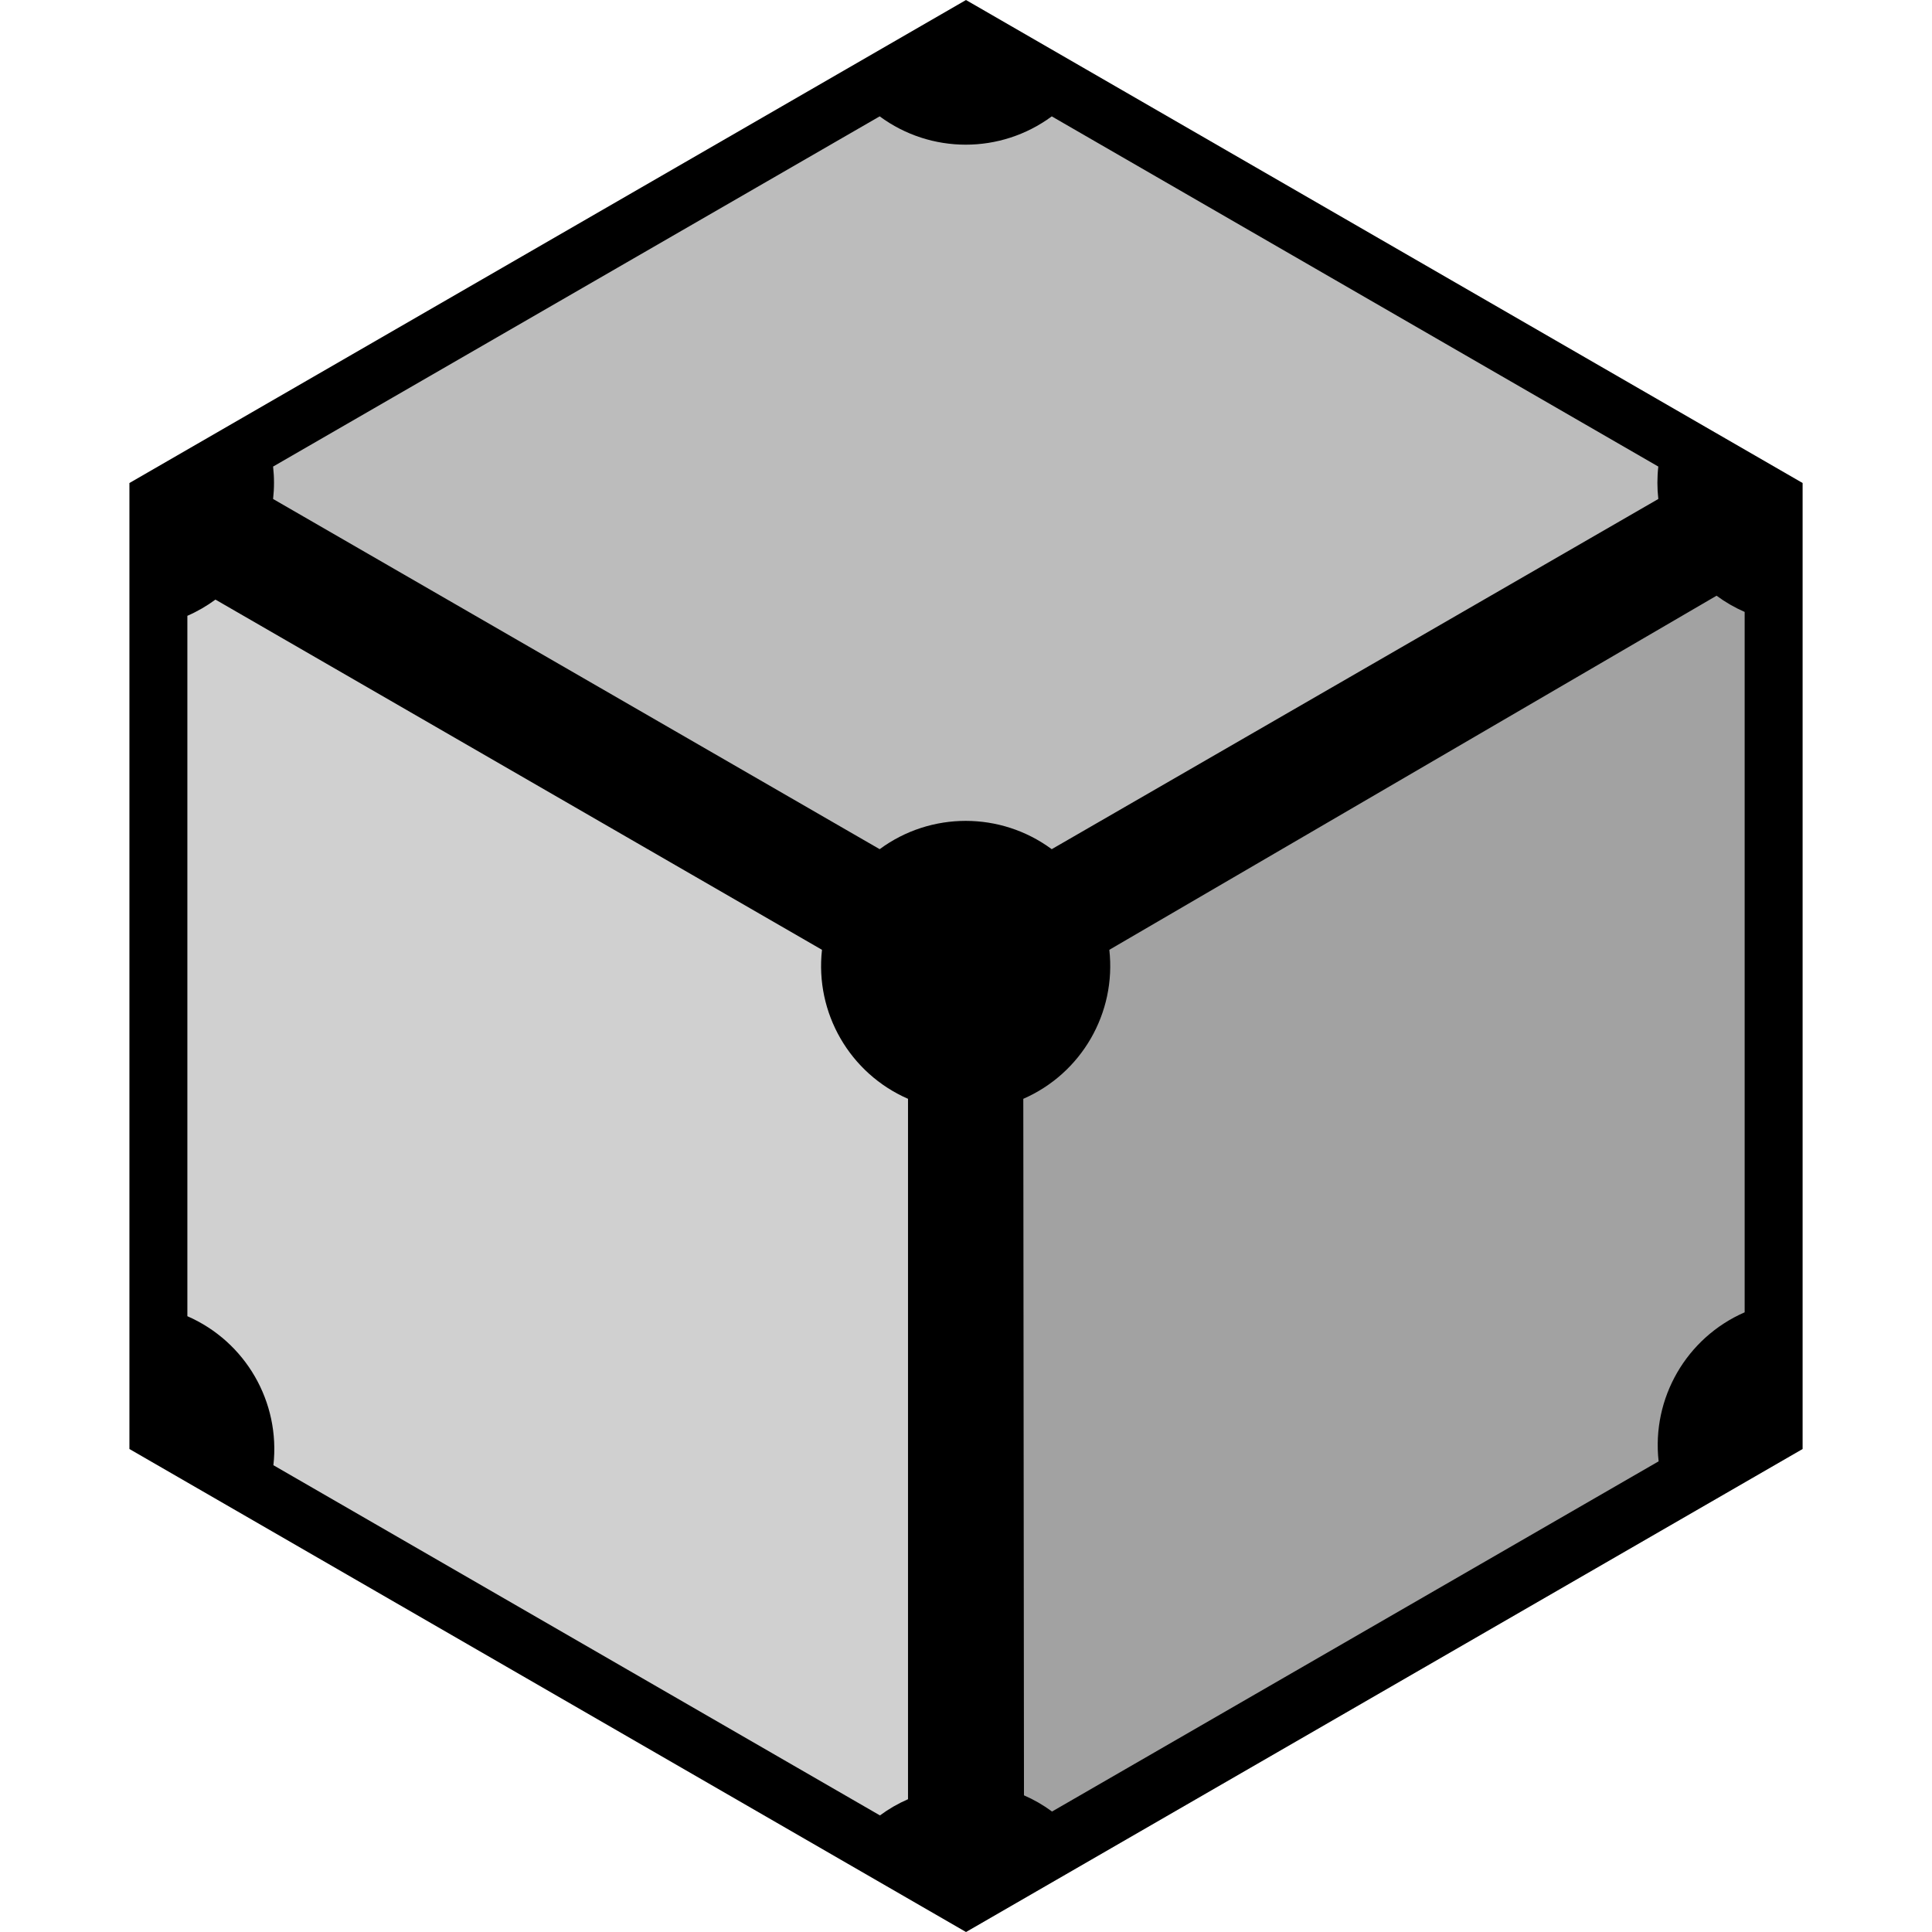
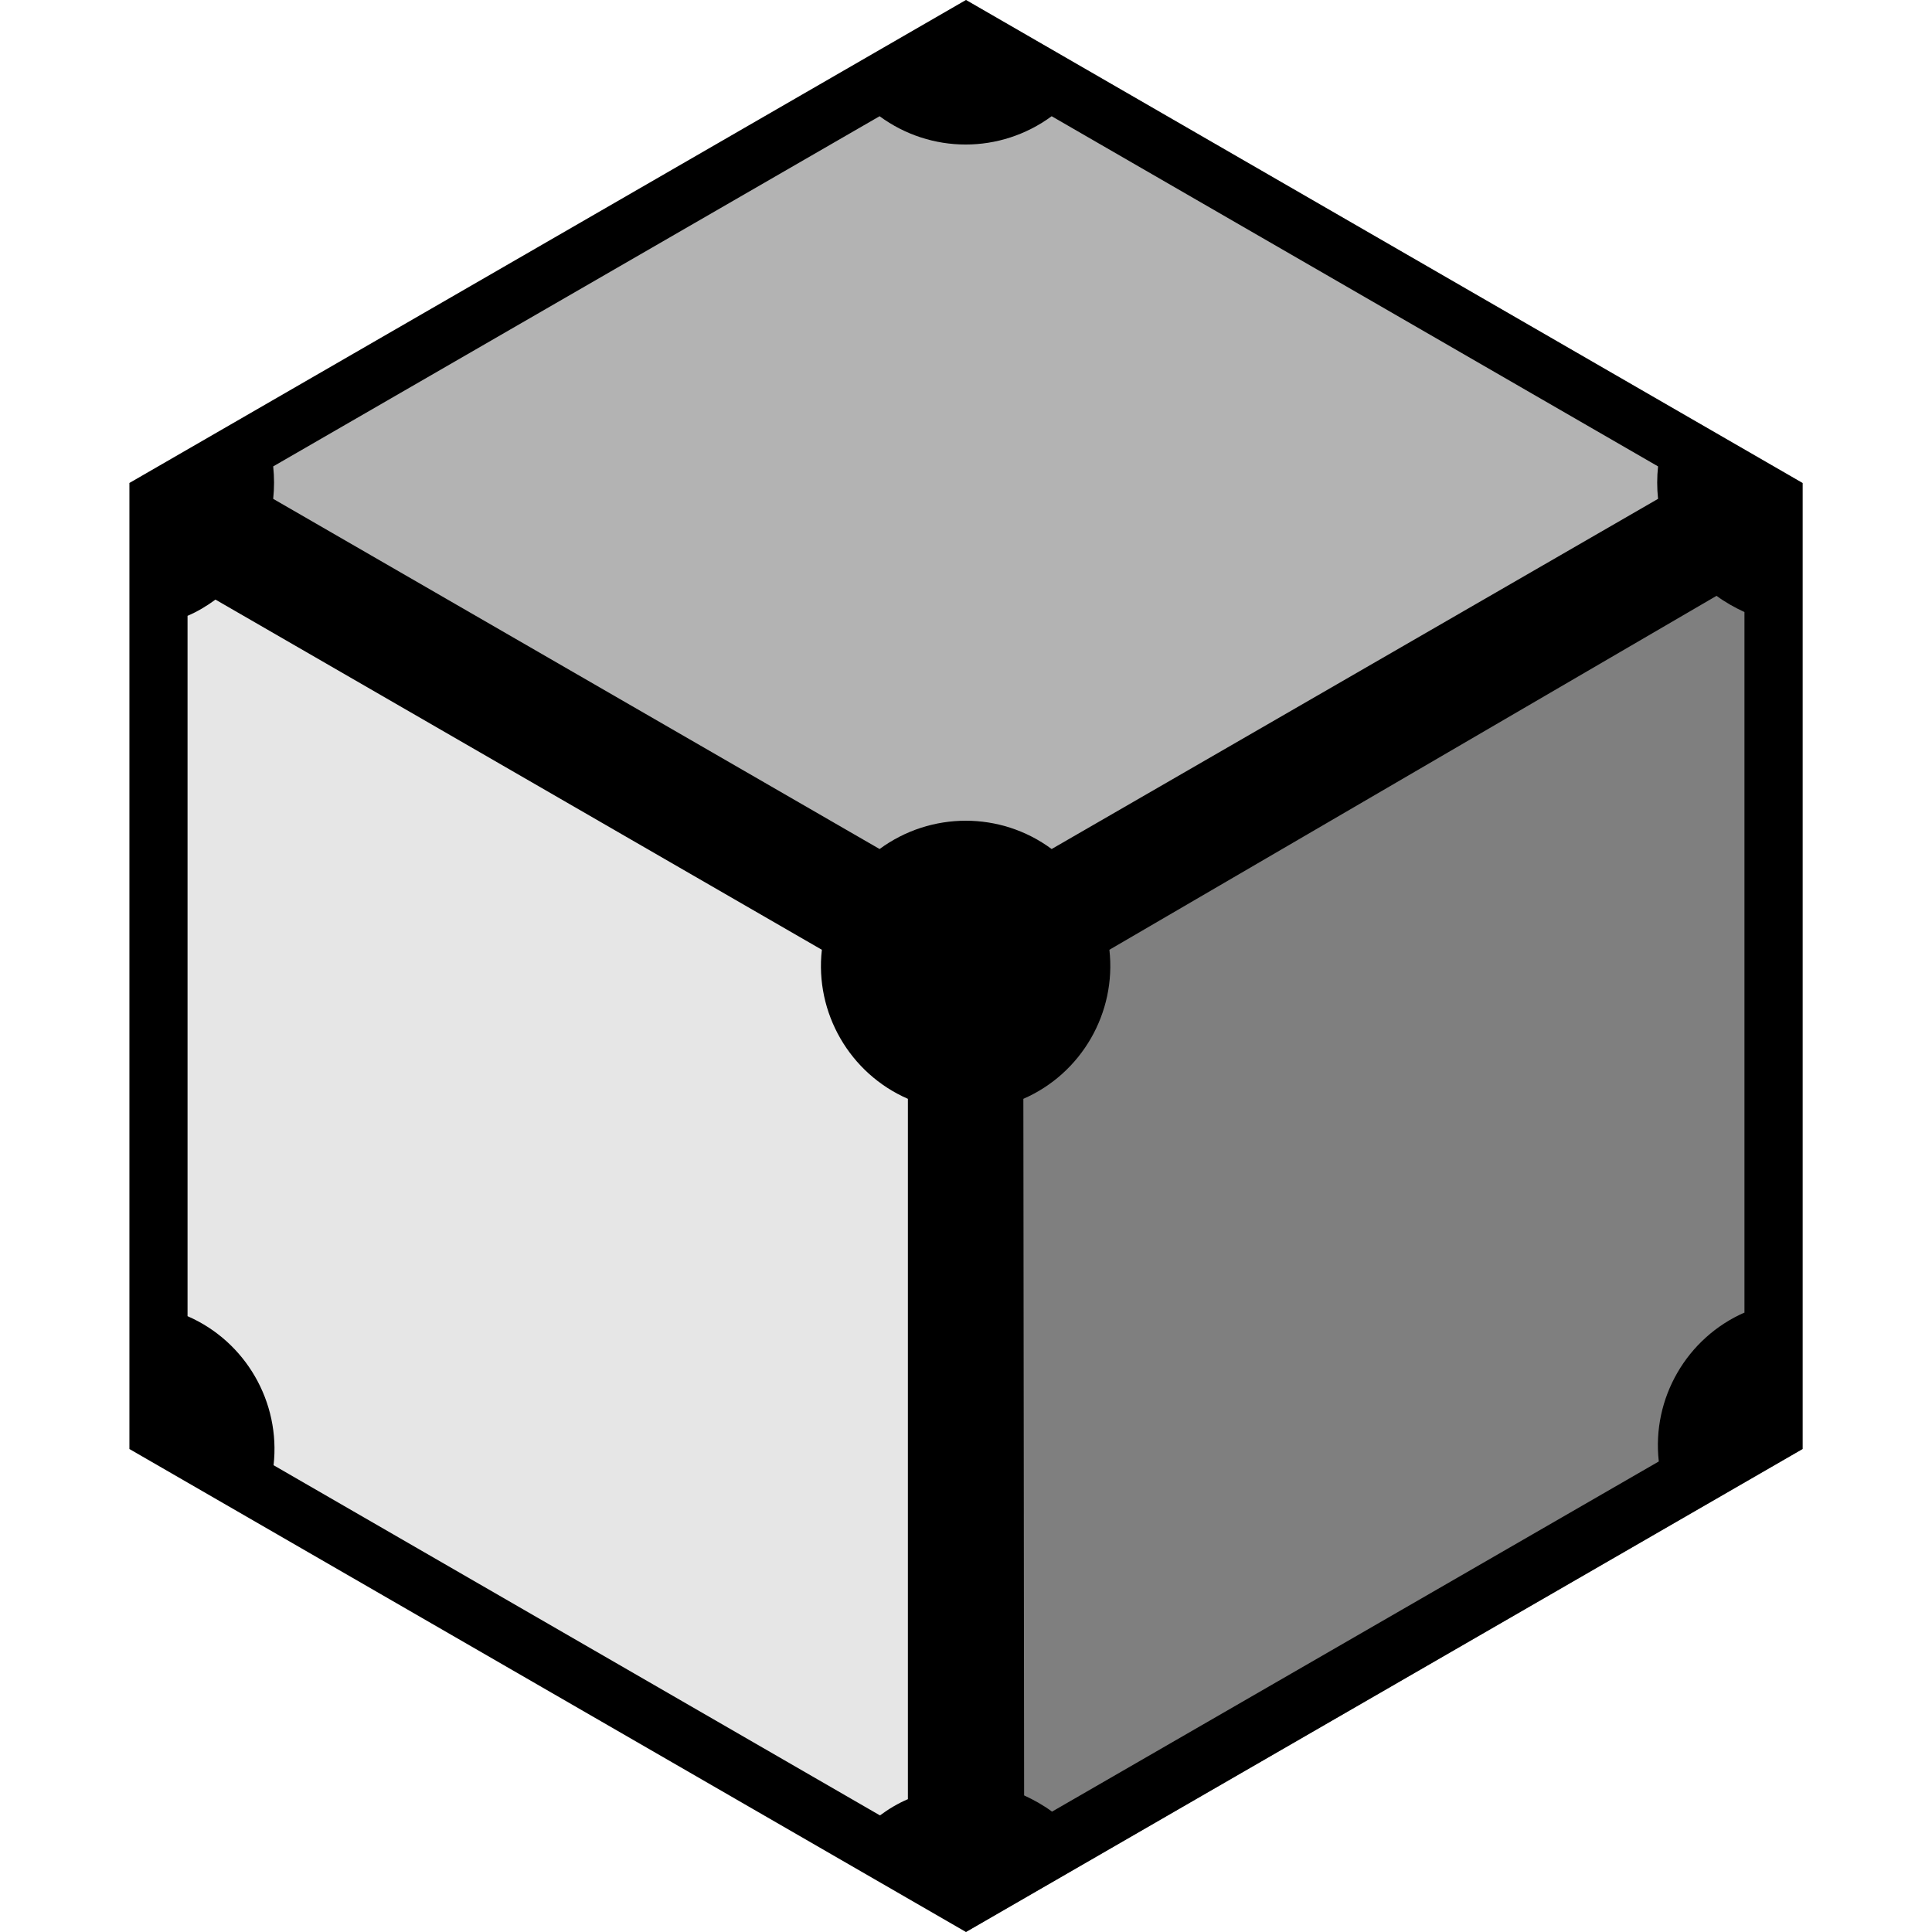
- <svg xmlns="http://www.w3.org/2000/svg" class="icon" style="enable-background:new" height="512" width="512" version="1.1" viewBox="0 0 512 512">
-   <defs>
-     <linearGradient id="b" y2="771.51" gradientUnits="userSpaceOnUse" x2="527.72" y1="771.51" x1="84.315">
-       <stop offset="0" />
-     </linearGradient>
-     <linearGradient id="a" y2="771.48" gradientUnits="userSpaceOnUse" x2="512.36" y1="771.48" x1="99.675">
-       <stop stop-color="#d8d8d8" offset="0" />
-     </linearGradient>
-   </defs>
-   <g transform="translate(-50.017 -515.51)">
-     <path d="m84.315 899.51 221.7 128 221.7-128v-256l-221.7-127.99-221.7 128z" fill="url(#b)" />
-     <path d="m283.13 546.35-160.74 92.806c0.321 2.854 0.321 5.735 0 8.589l160.75 92.806c13.554-10.001 32.043-10.001 45.597 0l160.75-92.807c-0.321-2.854-0.323-5.734-0.001-8.588l-160.74-92.806c-13.554 10.001-32.044 10.001-45.599 0zm221.79 127.03-160.92 93.84c1.884 16.739-7.361 32.751-22.799 39.489l0.181 184.58c2.632 1.149 5.127 2.589 7.438 4.294l160.75-92.805c-1.884-16.739 7.361-32.752 22.799-39.49v-185.61c-2.632-1.149-5.128-2.589-7.439-4.294zm-397.81 1.032c-2.311 1.705-4.805 3.147-7.438 4.295v185.61c15.438 6.738 24.683 22.75 22.799 39.489l160.74 92.806c2.311-1.705 4.807-3.147 7.439-4.295v-185.61c-15.438-6.738-24.683-22.75-22.799-39.489l-160.74-92.81z" marker-start="" fill="url(#a)" />
-   </g>
-   <g transform="translate(0 -196.66)">
-     <path d="m256 708.66 221.7-128v-256l-221.7 128v256z" fill-opacity=".251" />
-     <path d="m256 708.66v-256l-221.7-128v256l221.7 128z" fill-opacity=".039" />
-     <path d="m34.298 324.66 221.7 128 221.7-128-221.7-128-221.7 128z" fill-opacity=".13" />
-   </g>
+ <svg xmlns="http://www.w3.org/2000/svg" class="icon" viewBox="0 0 512 512">
+   <path d="M255.9 512l221.8-128V128L255.9 256v256z" fill-opacity=".5" />
+   <path d="M256 512V256L34.3 128v256L256 512z" fill-opacity=".1" />
+   <path d="M34.3 128L256 256l221.7-128L256 0 34.3 128z" fill-opacity=".3" />
+   <path d="M256 0L34.3 128v256L256 512l221.7-128V128L256 0zm-15.4 476.8c-2.6 1.1-5.1 2.6-7.4 4.3L72.5 388.3c1.9-16.7-7.4-32.8-22.8-39.5V163.2c2.6-1.1 5.1-2.6 7.4-4.3l160.7 92.8c-1.9 16.7 7.4 32.8 22.8 39.5v185.6zM233.1 225L72.4 132.2c.3-2.9.3-5.7 0-8.6l160.7-92.8c13.6 10 32 10 45.6 0l160.7 92.8c-.3 2.9-.3 5.7 0 8.6L278.7 225c-13.5-10-32-10-45.6 0zm229.3 122.8c-15.4 6.7-24.7 22.8-22.8 39.5l-160.8 92.8c-2.3-1.7-4.8-3.1-7.4-4.3l-.2-184.6c15.4-6.7 24.7-22.8 22.8-39.5l160.9-93.8c2.3 1.7 4.8 3.1 7.4 4.3v185.6z" />
</svg>
